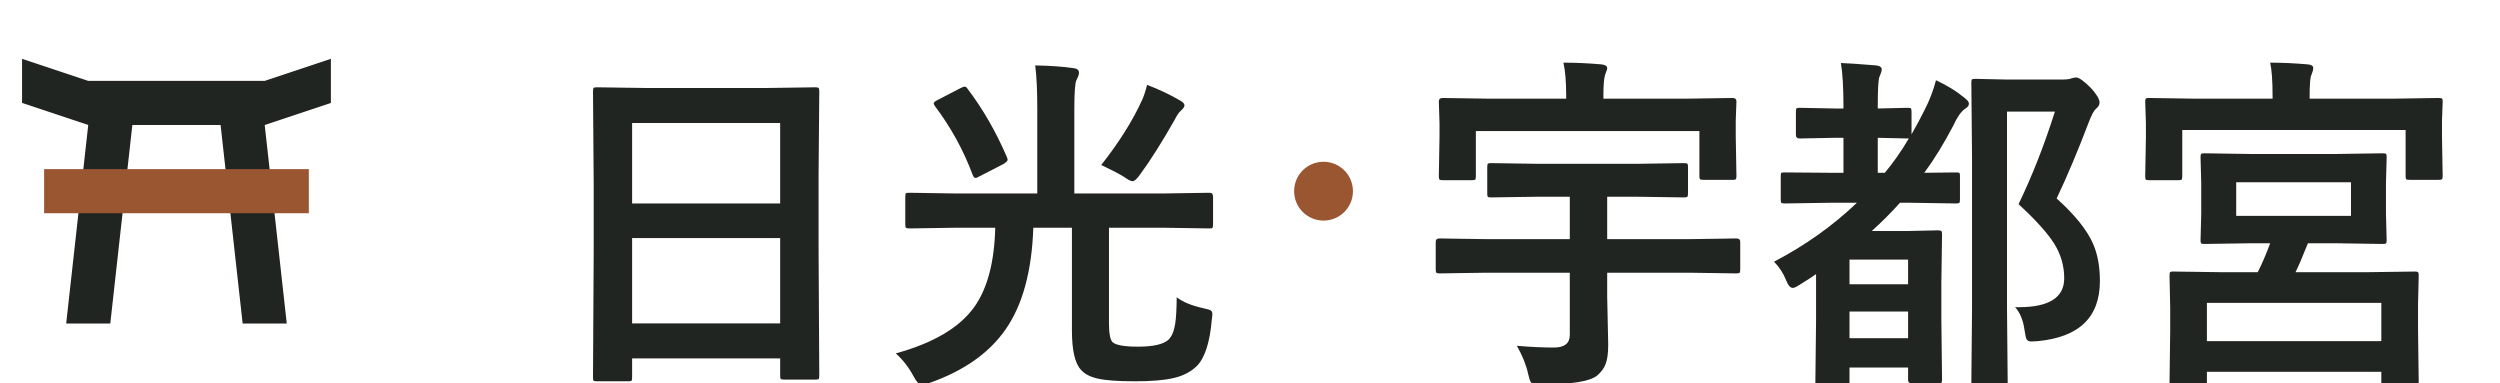
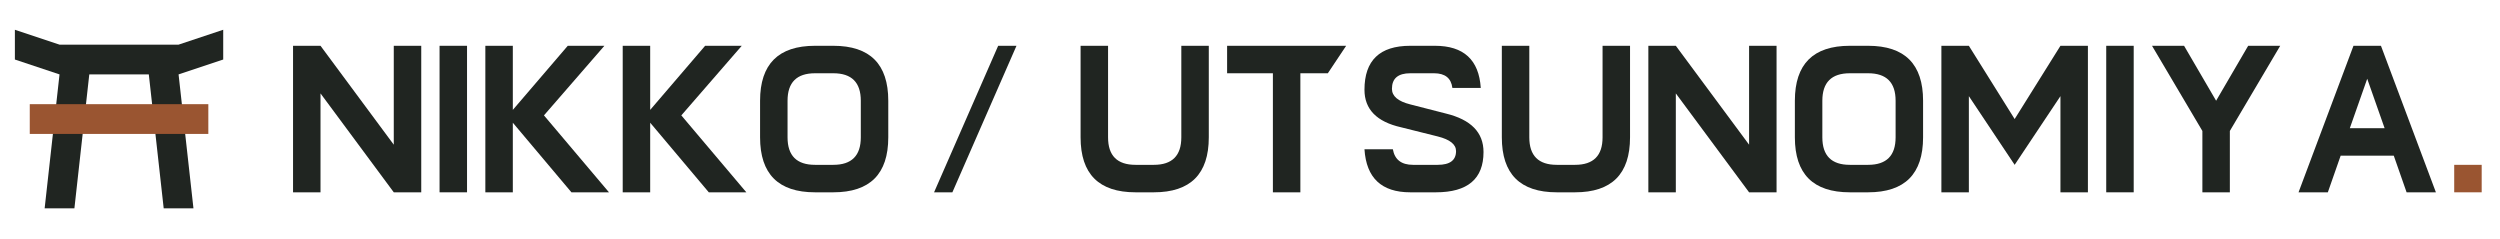
- <svg xmlns="http://www.w3.org/2000/svg" width="170" height="26" viewBox="0 0 170 26" role="img">
-   <g transform="translate(0 1) scale(1.5)">
+ <svg xmlns="http://www.w3.org/2000/svg" width="273" height="26" viewBox="0 0 273 26" fill="#202521" role="img">
+   <g transform="scale(1.625)">
    <path fill="#202521" d="m1 2 3 1h8l3-1v2l-3 1H4L1 4Zm3 3h2L5 14H3Zm6 0h2l1 9h-2Z" />
    <path fill="#9a5531" d="M2 7h12v2H2z" />
  </g>
-   <path fill="#202521" fill-rule="nonzero" d="M42.984,16.19L42.984,21.991 53.051,21.991 53.051,16.19 42.984,16.19z M42.984,8.362L42.984,13.835 53.051,13.835 53.051,8.362 42.984,8.362z M40.594,5.936L43.898,5.983 52.137,5.983 55.453,5.936C55.578,5.936 55.652,5.956 55.676,5.995 55.699,6.026 55.711,6.1 55.711,6.217L55.664,11.772 55.664,17.104 55.711,25.542C55.711,25.674 55.695,25.753 55.664,25.776 55.633,25.799 55.562,25.811 55.453,25.811L53.32,25.811C53.188,25.811 53.109,25.796 53.086,25.764 53.062,25.733 53.051,25.659 53.051,25.542L53.051,24.37 42.984,24.37 42.984,25.671C42.984,25.796 42.969,25.87 42.938,25.893 42.906,25.917 42.836,25.928 42.727,25.928L40.582,25.928C40.465,25.928 40.393,25.915 40.365,25.887 40.338,25.86 40.324,25.788 40.324,25.671L40.371,17.128 40.371,12.487 40.324,6.217C40.324,6.085 40.34,6.003 40.371,5.971 40.402,5.948 40.477,5.936 40.594,5.936z M65.602,5.889C65.664,5.889 65.727,5.936 65.789,6.03 66.844,7.421 67.738,8.975 68.473,10.694 68.504,10.78 68.52,10.839 68.52,10.87 68.52,10.932 68.426,11.026 68.238,11.151L66.621,11.983C66.488,12.061 66.395,12.1 66.34,12.1 66.262,12.1 66.195,12.03 66.141,11.889 65.523,10.225 64.668,8.667 63.574,7.214 63.52,7.135 63.492,7.073 63.492,7.026 63.492,6.964 63.578,6.889 63.75,6.803L65.332,5.983C65.457,5.921,65.547,5.889,65.602,5.889z M78,5.772C78.812,6.077 79.57,6.436 80.273,6.85 80.453,6.952 80.543,7.057 80.543,7.167 80.543,7.26 80.465,7.378 80.309,7.518 80.168,7.635 80.023,7.846 79.875,8.151 79.023,9.651 78.246,10.882 77.543,11.842 77.316,12.163 77.141,12.323 77.016,12.323 76.898,12.323 76.707,12.225 76.441,12.03 76.113,11.827 75.594,11.557 74.883,11.221 76.102,9.674 77.031,8.194 77.672,6.78 77.789,6.522 77.898,6.186 78,5.772z M70.395,4.448C71.473,4.471 72.344,4.534 73.008,4.635 73.25,4.659 73.371,4.764 73.371,4.952 73.371,5.061 73.312,5.229 73.195,5.456 73.102,5.667 73.055,6.303 73.055,7.366L73.055,13.155 79.184,13.155 82.254,13.108C82.41,13.108,82.488,13.198,82.488,13.378L82.488,15.253C82.488,15.378 82.477,15.456 82.453,15.487 82.43,15.518 82.363,15.534 82.254,15.534L79.184,15.487 75.41,15.487 75.41,21.967C75.41,22.655 75.488,23.085 75.645,23.257 75.855,23.467 76.434,23.573 77.379,23.573 78.426,23.573 79.121,23.413 79.465,23.092 79.684,22.874 79.832,22.522 79.91,22.038 79.973,21.655 80.008,21.046 80.016,20.21 80.414,20.53 81.02,20.78 81.832,20.96 82.113,21.022 82.281,21.073 82.336,21.112 82.406,21.159 82.441,21.245 82.441,21.37 82.441,21.44 82.43,21.549 82.406,21.698 82.273,23.299 81.922,24.374 81.352,24.921 80.945,25.303 80.43,25.565 79.805,25.706 79.18,25.854 78.305,25.928 77.18,25.928 76.023,25.928 75.172,25.866 74.625,25.741 74.125,25.624 73.754,25.428 73.512,25.155 73.098,24.717 72.891,23.823 72.891,22.471L72.891,15.487 70.266,15.487C70.164,18.44 69.535,20.745 68.379,22.401 67.262,24.01 65.531,25.225 63.188,26.046 62.898,26.124 62.723,26.163 62.66,26.163 62.504,26.163 62.32,25.964 62.109,25.565 61.797,24.979 61.398,24.467 60.914,24.03 63.477,23.327 65.258,22.272 66.258,20.866 67.148,19.608 67.621,17.815 67.676,15.487L64.898,15.487 61.828,15.534C61.695,15.534 61.617,15.514 61.594,15.475 61.57,15.444 61.559,15.37 61.559,15.253L61.559,13.378C61.559,13.245 61.574,13.167 61.605,13.143 61.637,13.12 61.711,13.108 61.828,13.108L64.898,13.155 70.535,13.155 70.535,7.366C70.535,6.163,70.488,5.19,70.395,4.448z" />
-   <circle cx="90" cy="13" r="2" fill="#9a5531" />
-   <path fill="#202521" fill-rule="nonzero" d="M101.391,11.092L104.59,11.139 111.305,11.139 114.492,11.092C114.633,11.092 114.719,11.108 114.75,11.139 114.773,11.171 114.785,11.245 114.785,11.362L114.785,13.167C114.785,13.292 114.766,13.366 114.727,13.389 114.695,13.413 114.617,13.424 114.492,13.424L111.305,13.378 109.289,13.378 109.289,16.26 114.996,16.26 118.066,16.214C118.246,16.214,118.336,16.292,118.336,16.448L118.336,18.299C118.336,18.432 118.322,18.514 118.295,18.546 118.268,18.577 118.191,18.592 118.066,18.592L114.996,18.546 109.289,18.546 109.289,20.174 109.359,23.444C109.359,24.03 109.297,24.475 109.172,24.78 109.062,25.061 108.867,25.319 108.586,25.553 108.07,25.944 106.824,26.139 104.848,26.139 104.699,26.139 104.602,26.139 104.555,26.139 104.32,26.139 104.168,26.089 104.098,25.987 104.043,25.917 103.98,25.725 103.91,25.413 103.785,24.827 103.531,24.194 103.148,23.514 104.039,23.592 104.879,23.632 105.668,23.632 106.387,23.632 106.746,23.346 106.746,22.776L106.746,18.546 100.957,18.546 97.887,18.592C97.762,18.592 97.688,18.573 97.664,18.534 97.641,18.503 97.629,18.424 97.629,18.299L97.629,16.448C97.629,16.292,97.715,16.214,97.887,16.214L100.957,16.26 106.746,16.26 106.746,13.378 104.59,13.378 101.391,13.424C101.266,13.424 101.191,13.409 101.168,13.378 101.145,13.346 101.133,13.276 101.133,13.167L101.133,11.362C101.133,11.237 101.148,11.159 101.18,11.128 101.211,11.104 101.281,11.092 101.391,11.092z M106.312,4.26C107.133,4.26 107.996,4.299 108.902,4.378 109.16,4.409 109.289,4.491 109.289,4.624 109.289,4.686 109.27,4.764 109.23,4.858 109.184,4.967 109.156,5.042 109.148,5.081 109.07,5.323 109.031,5.803 109.031,6.522L109.031,6.71 114.645,6.71 117.82,6.663C117.992,6.663,118.078,6.741,118.078,6.897L118.031,8.198 118.031,9.276 118.078,11.96C118.078,12.085 118.062,12.163 118.031,12.194 118,12.217 117.93,12.229 117.82,12.229L115.828,12.229C115.695,12.229 115.617,12.21 115.594,12.171 115.57,12.147 115.559,12.077 115.559,11.96L115.559,8.913 100.359,8.913 100.359,11.983C100.359,12.108 100.344,12.186 100.312,12.217 100.281,12.241 100.207,12.253 100.09,12.253L98.098,12.253C97.973,12.253 97.898,12.233 97.875,12.194 97.852,12.171 97.84,12.1 97.84,11.983L97.887,9.276 97.887,8.385 97.84,6.897C97.84,6.741,97.93,6.663,98.109,6.663L101.273,6.71 106.5,6.71 106.5,6.522C106.5,5.546,106.438,4.792,106.312,4.26z M125.766,21.182L125.766,22.999 129.75,22.999 129.75,21.182 125.766,21.182z M125.766,17.655L125.766,19.331 129.75,19.331 129.75,17.655 125.766,17.655z M127.688,9.37L127.688,11.749 128.168,11.749C128.762,11.038,129.305,10.26,129.797,9.417L129.727,9.417 127.688,9.37z M141.176,5.268C141.371,5.268 141.711,5.51 142.195,5.995 142.578,6.424 142.77,6.749 142.77,6.967 142.77,7.124 142.688,7.268 142.523,7.401 142.391,7.51 142.23,7.807 142.043,8.292 141.316,10.214 140.586,11.948 139.852,13.495 141.086,14.604 141.91,15.628 142.324,16.565 142.637,17.276 142.793,18.124 142.793,19.108 142.793,21.569 141.383,22.932 138.562,23.198 138.352,23.214 138.211,23.221 138.141,23.221 137.969,23.221 137.855,23.167 137.801,23.057 137.762,22.979 137.719,22.784 137.672,22.471 137.578,21.776 137.363,21.249 137.027,20.889 137.082,20.889 137.164,20.889 137.273,20.889 139.336,20.889 140.367,20.233 140.367,18.921 140.367,18.077 140.137,17.288 139.676,16.553 139.215,15.827 138.41,14.936 137.262,13.882 138.184,11.975 139.008,9.878 139.734,7.589L136.477,7.589 136.477,21.03 136.523,26.046C136.523,26.171 136.508,26.245 136.477,26.268 136.445,26.292 136.371,26.303 136.254,26.303L134.332,26.303C134.199,26.303 134.117,26.288 134.086,26.257 134.062,26.225 134.051,26.155 134.051,26.046L134.098,21.053 134.098,10.682 134.051,5.632C134.051,5.499 134.066,5.421 134.098,5.397 134.129,5.374 134.207,5.362 134.332,5.362L136.477,5.409 140.191,5.409C140.512,5.409 140.723,5.385 140.824,5.339 140.965,5.292 141.082,5.268 141.176,5.268z M125.18,4.284C125.641,4.299 126.438,4.354 127.57,4.448 127.828,4.479 127.957,4.569 127.957,4.717 127.957,4.827 127.906,4.995 127.805,5.221 127.727,5.378 127.688,6.049 127.688,7.237L127.688,7.378 129.727,7.331C129.852,7.331 129.926,7.346 129.949,7.378 129.973,7.409 129.984,7.483 129.984,7.6L129.984,9.135C130.328,8.534 130.625,7.979 130.875,7.471 131.203,6.839 131.461,6.167 131.648,5.456 132.414,5.815 133.055,6.21 133.57,6.639 133.781,6.796 133.887,6.932 133.887,7.049 133.887,7.182 133.797,7.299 133.617,7.401 133.344,7.596 133.082,7.971 132.832,8.526 132.191,9.753 131.531,10.827 130.852,11.749L132.996,11.725C133.137,11.725 133.219,11.737 133.242,11.76 133.266,11.784 133.277,11.85 133.277,11.96L133.277,13.577C133.277,13.702 133.262,13.776 133.23,13.799 133.199,13.823 133.121,13.835 132.996,13.835L129.938,13.788 129.199,13.788C128.613,14.444,127.973,15.085,127.277,15.71L129.609,15.71 131.766,15.663C131.906,15.663 131.992,15.682 132.023,15.721 132.047,15.753 132.059,15.831 132.059,15.956L132.012,19.237 132.012,21.663 132.059,25.835C132.059,25.944 132.039,26.01 132,26.034 131.969,26.057 131.891,26.069 131.766,26.069L130.008,26.069C129.836,26.069,129.75,25.991,129.75,25.835L129.75,24.991 125.766,24.991 125.766,25.999C125.766,26.132 125.75,26.21 125.719,26.233 125.695,26.257 125.621,26.268 125.496,26.268L123.703,26.268C123.578,26.268 123.504,26.249 123.48,26.21 123.457,26.186 123.445,26.116 123.445,25.999L123.492,21.827 123.492,18.639C123.242,18.819 122.863,19.065 122.355,19.378 122.152,19.51 122.004,19.577 121.91,19.577 121.738,19.577 121.586,19.401 121.453,19.049 121.258,18.565 120.984,18.147 120.633,17.796 122.758,16.686 124.637,15.35 126.27,13.788L124.441,13.788 121.371,13.835C121.238,13.835 121.156,13.819 121.125,13.788 121.102,13.757 121.09,13.686 121.09,13.577L121.09,11.96C121.09,11.842 121.105,11.772 121.137,11.749 121.168,11.733 121.246,11.725 121.371,11.725L124.441,11.749 125.355,11.749 125.355,9.37 124.781,9.37 122.391,9.417C122.211,9.417,122.121,9.339,122.121,9.182L122.121,7.6C122.121,7.467 122.137,7.389 122.168,7.366 122.199,7.342 122.273,7.331 122.391,7.331L124.781,7.378 125.355,7.378 125.355,7.284C125.355,5.956,125.297,4.956,125.18,4.284z M150.07,20.596L150.07,23.198 161.93,23.198 161.93,20.596 150.07,20.596z M152.062,12.393L152.062,14.678 159.867,14.678 159.867,12.393 152.062,12.393z M149.906,10.424L153.047,10.471 158.859,10.471 162.023,10.424C162.156,10.424 162.234,10.44 162.258,10.471 162.281,10.503 162.293,10.577 162.293,10.694L162.246,12.464 162.246,14.538 162.293,16.331C162.293,16.456 162.277,16.53 162.246,16.553 162.215,16.577 162.141,16.589 162.023,16.589L158.859,16.542 156.938,16.542C156.555,17.503,156.273,18.159,156.094,18.51L160.898,18.51 164.238,18.464C164.348,18.464 164.414,18.483 164.438,18.522 164.461,18.553 164.473,18.632 164.473,18.757L164.426,20.667 164.426,22.401 164.473,25.975C164.473,26.139,164.395,26.221,164.238,26.221L162.199,26.221C162.059,26.221 161.977,26.206 161.953,26.174 161.938,26.151 161.93,26.085 161.93,25.975L161.93,25.284 150.07,25.284 150.07,26.081C150.07,26.253,149.992,26.339,149.836,26.339L147.762,26.339C147.605,26.339,147.527,26.253,147.527,26.081L147.574,22.471 147.574,20.983 147.527,18.757C147.527,18.616 147.543,18.53 147.574,18.499 147.598,18.475 147.664,18.464 147.773,18.464L151.102,18.51 153.527,18.51C153.816,17.94,154.098,17.284,154.371,16.542L153.047,16.542 149.906,16.589C149.773,16.589 149.695,16.573 149.672,16.542 149.648,16.51 149.637,16.44 149.637,16.331L149.684,14.538 149.684,12.464 149.637,10.694C149.637,10.561 149.652,10.483 149.684,10.46 149.715,10.436 149.789,10.424 149.906,10.424z M154.371,4.26C155.176,4.26 156.031,4.299 156.938,4.378 157.18,4.401 157.301,4.483 157.301,4.624 157.301,4.694 157.285,4.776 157.254,4.87 157.207,4.995 157.18,5.073 157.172,5.104 157.094,5.26 157.055,5.733 157.055,6.522L157.055,6.71 162.668,6.71 165.809,6.663C165.949,6.663 166.035,6.678 166.066,6.71 166.09,6.741 166.102,6.811 166.102,6.921L166.055,8.198 166.055,9.299 166.102,11.96C166.102,12.085 166.086,12.163 166.055,12.194 166.016,12.217 165.934,12.229 165.809,12.229L163.852,12.229C163.719,12.229 163.641,12.214 163.617,12.182 163.594,12.151 163.582,12.077 163.582,11.96L163.582,8.842 148.395,8.842 148.395,11.983C148.395,12.108 148.379,12.186 148.348,12.217 148.316,12.241 148.246,12.253 148.137,12.253L146.145,12.253C146.012,12.253 145.934,12.237 145.91,12.206 145.887,12.174 145.875,12.1 145.875,11.983L145.922,9.299 145.922,8.385 145.875,6.921C145.875,6.796 145.891,6.721 145.922,6.698 145.953,6.674 146.027,6.663 146.145,6.663L149.309,6.71 154.535,6.71 154.535,6.546C154.535,5.491,154.48,4.729,154.371,4.26z" />
+   <path transform="translate(32 5)" fill-rule="evenodd" d="M0 16V0h3l8 10.8V0h3v16h-3L3 5.2V16Z" />
+   <path transform="translate(48 5)" fill-rule="evenodd" d="M0 0h3v16H0z" />
+   <path transform="translate(53 5)" fill-rule="evenodd" d="M0 0h3v7l6-7h4L6.4 7.6 13.5 16H9.4L3 8.4V16H0Z" />
+   <path transform="translate(68 5)" fill-rule="evenodd" d="M0 0h3v7l6-7h4L6.4 7.6 13.5 16H9.4L3 8.4V16H0Z" />
+   <path transform="translate(83 5)" fill-rule="evenodd" d="M6 0h2q6 0 6 6v4q0 6-6 6H6q-6 0-6-6V6q0-6 6-6Zm0 3q-3 0-3 3v4q0 3 3 3h2q3 0 3-3V6q0-3-3-3Z" />
+   <path transform="translate(102 5)" d="M0 16 7 0h2L2 16Z" />
+   <path transform="translate(118 5)" fill-rule="evenodd" d="M0 0h3v10q0 3 3 3h2q3 0 3-3V0h3v10q0 6-6 6H6q-6 0-6-6Z" />
+   <path transform="translate(134 5)" fill-rule="evenodd" d="M0 0h13l-2 3H8v13H5V3H0z" />
+   <path transform="translate(149 5)" fill-rule="evenodd" d="M12.7 4.6H9.6Q9.4 3 7.6 3H5q-2 0-2 1.7 0 1.2 2 1.7l3.9 1q4.1 1 4.1 4.2 0 4.4-5.2 4.4H5Q.3 16 0 11.3h3.1Q3.4 13 5.3 13H8q2 0 2-1.5 0-1.1-2-1.6l-4-1Q0 8 0 4.8 0 0 5 0h2.7q4.7 0 5 4.6Z" />
+   <path transform="translate(164 5)" fill-rule="evenodd" d="M0 0h3v10q0 3 3 3h2q3 0 3-3V0h3v10q0 6-6 6H6q-6 0-6-6Z" />
+   <path transform="translate(180 5)" fill-rule="evenodd" d="M0 16V0h3l8 10.8V0h3v16h-3L3 5.2V16Z" />
+   <path transform="translate(196 5)" fill-rule="evenodd" d="M6 0h2q6 0 6 6v4q0 6-6 6H6q-6 0-6-6V6q0-6 6-6Zm0 3q-3 0-3 3v4q0 3 3 3h2q3 0 3-3V6q0-3-3-3Z" />
+   <path transform="translate(212 5)" fill-rule="evenodd" d="M0 16V0h3l5 8 5-8h3v16h-3V5.5L8 13 3 5.5V16Z" />
+   <path transform="translate(230 5)" fill-rule="evenodd" d="M0 0h3v16H0z" />
+   <path transform="translate(235 5)" fill-rule="evenodd" d="M0 0h3.5L7 6l3.5-6H14L8.5 9.3V16h-3V9.3Z" />
+   <path transform="translate(251 5)" fill-rule="evenodd" d="M0 16 6 0h3l6 16h-3.2l-1.4-4H4.6l-1.4 4ZM5.6 9h3.8L7.5 3.6Z" />
+   <rect x="268" y="18" width="3" height="3" fill="#9a5531" />
</svg>
